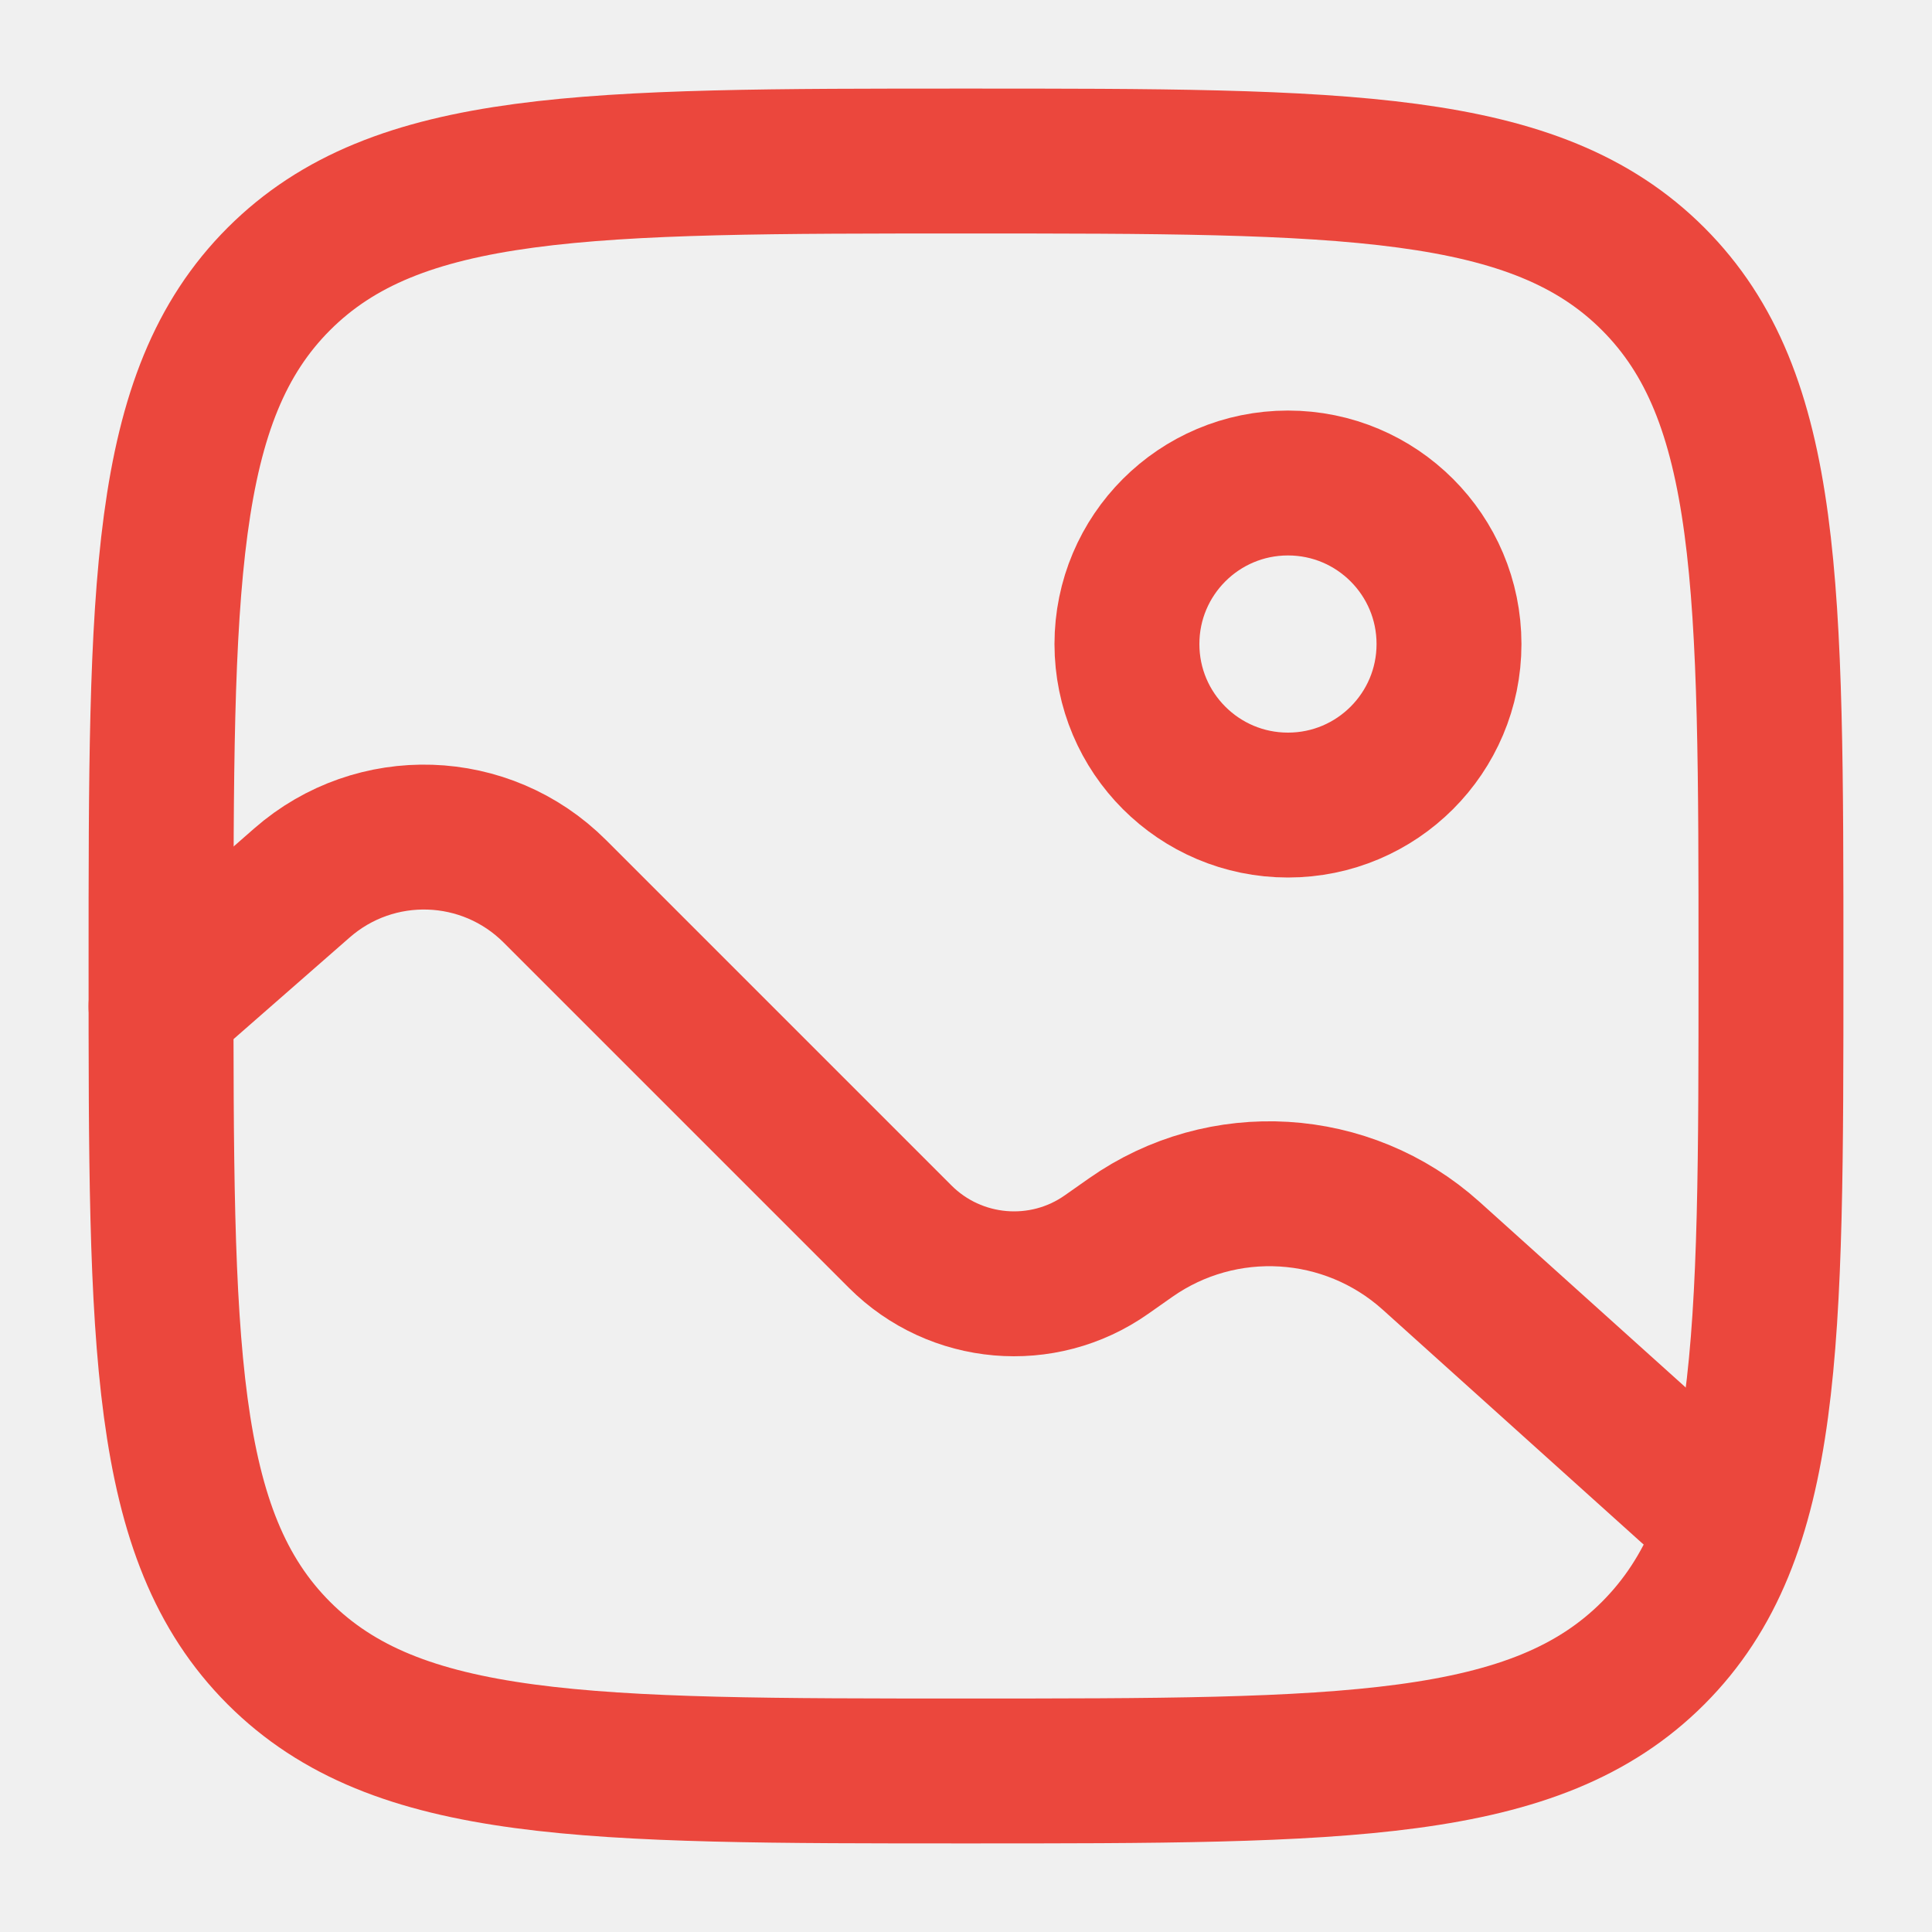
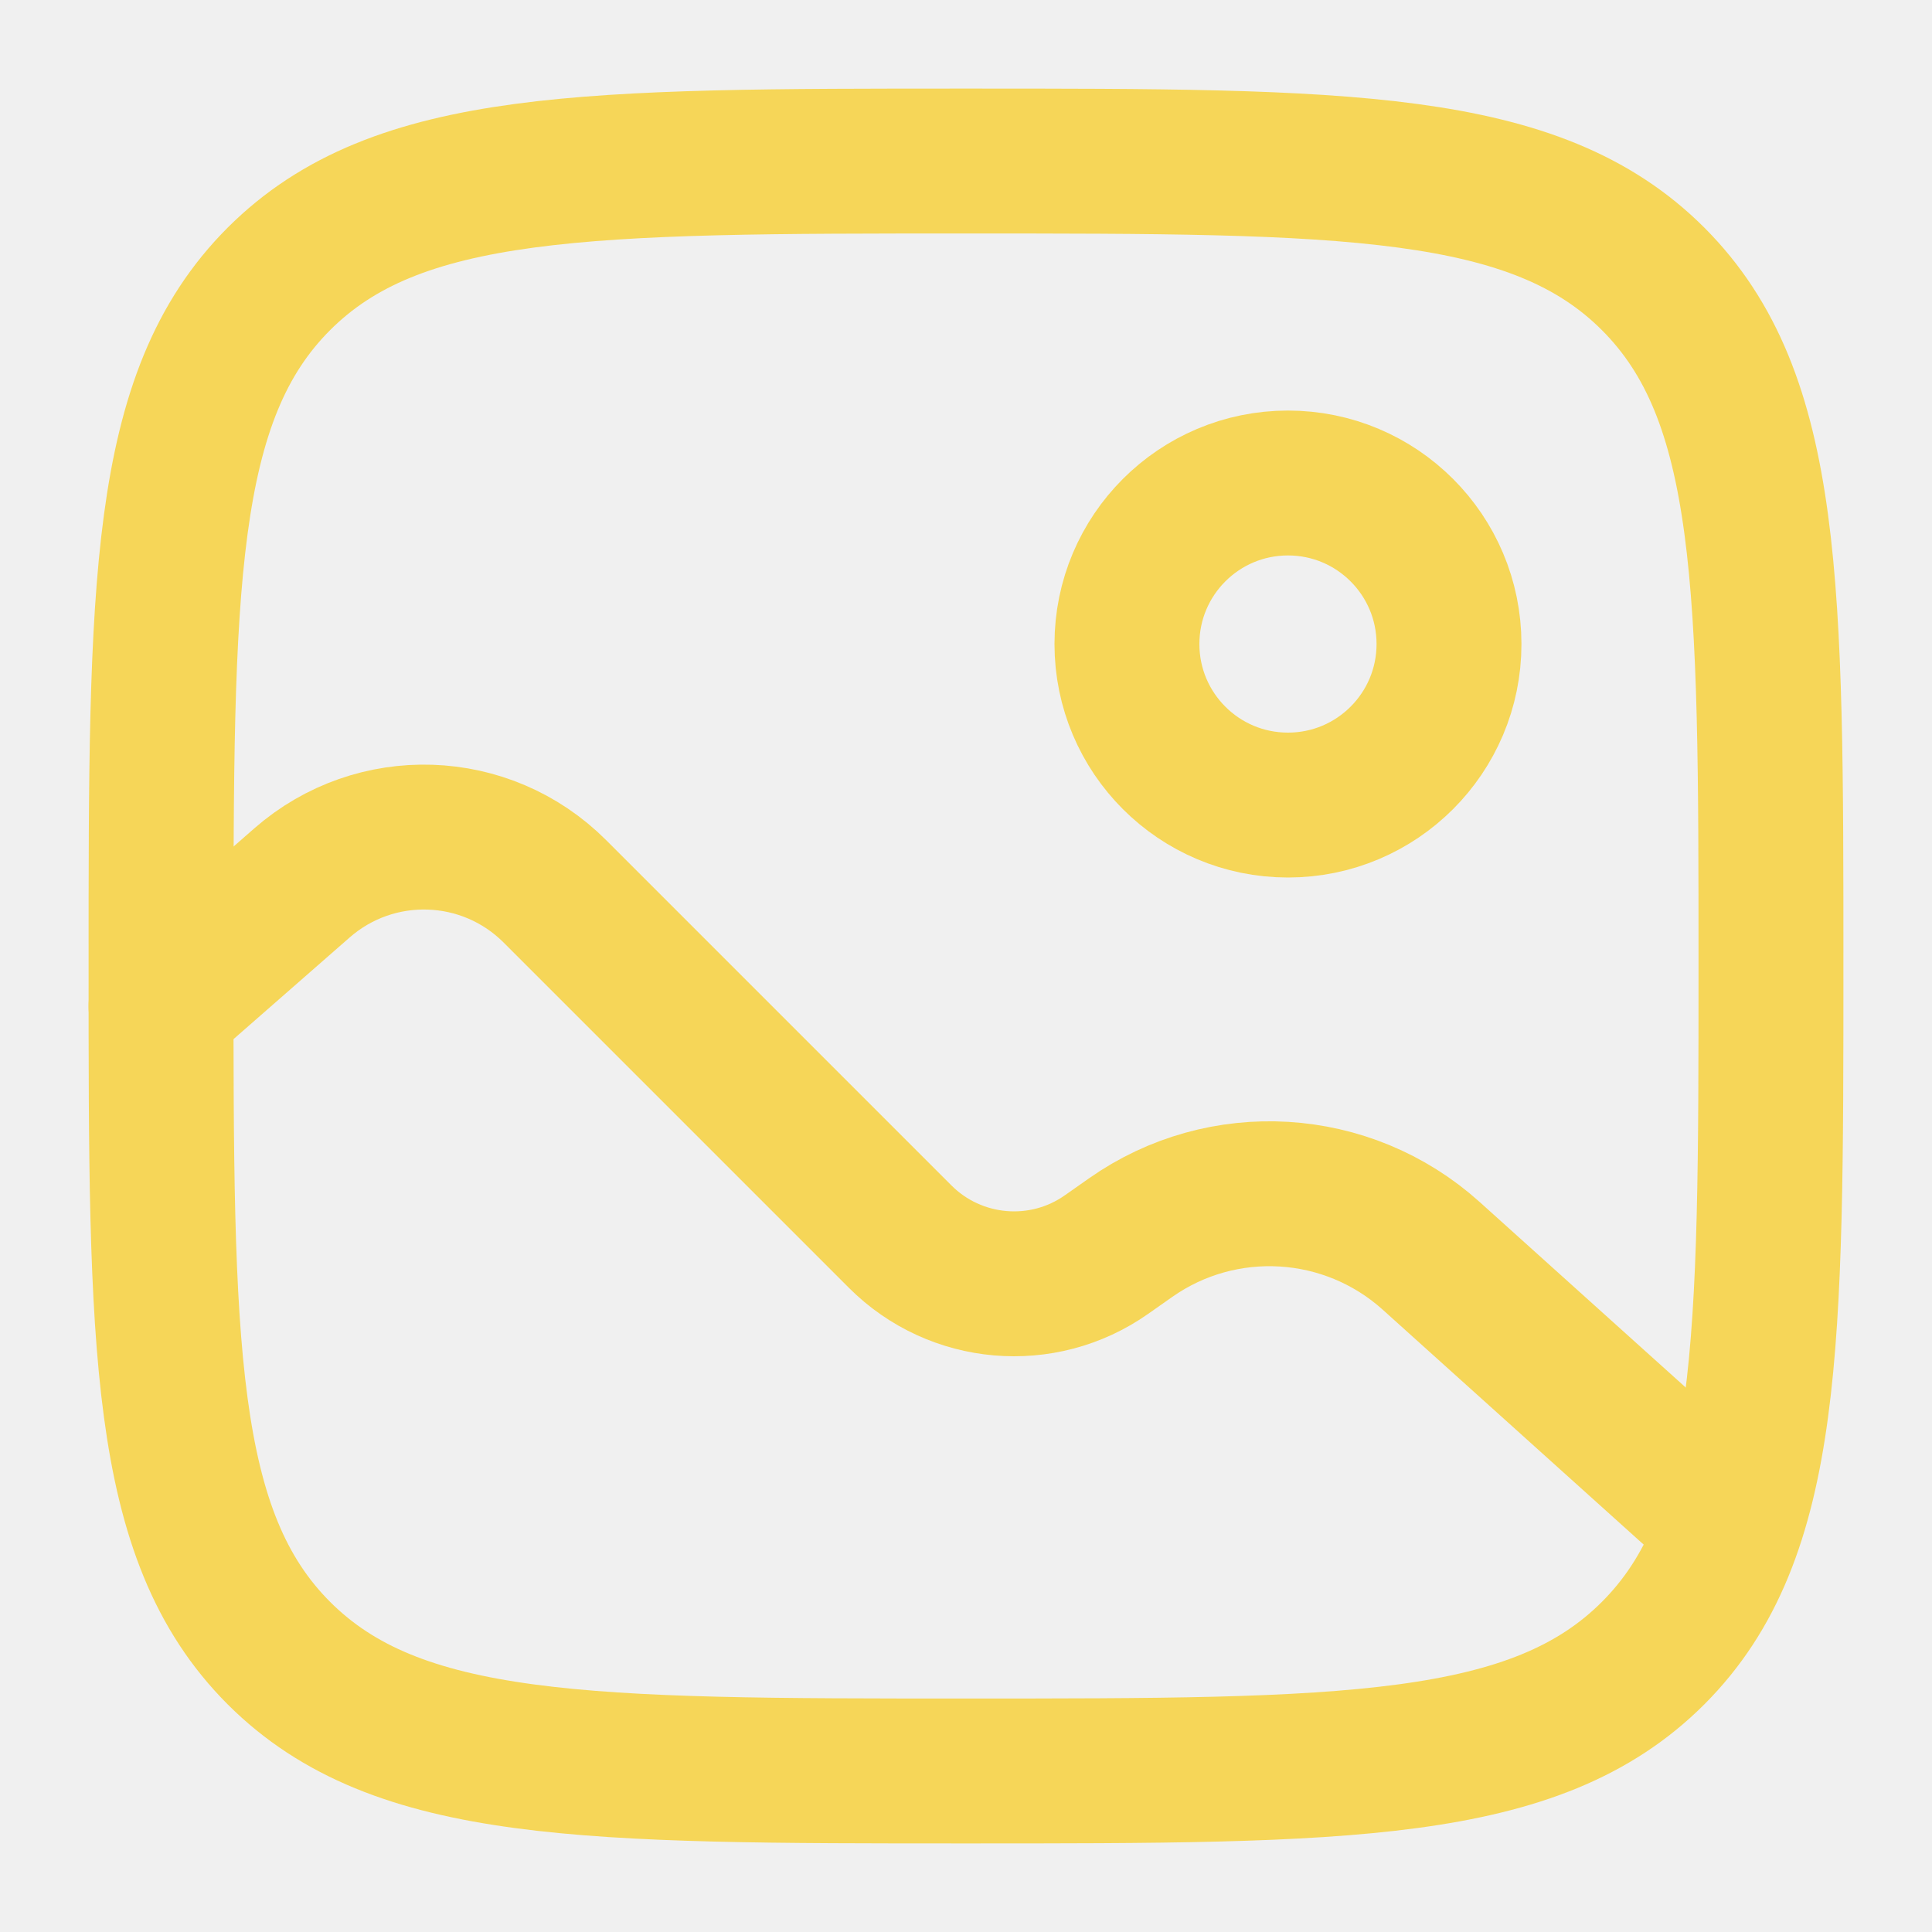
<svg xmlns="http://www.w3.org/2000/svg" width="20" height="20" viewBox="0 0 20 20" fill="none">
  <g clip-path="url(#clip0_1607_406)">
-     <path d="M1.667 10C1.667 6.071 1.667 4.107 2.887 2.887C4.108 1.667 6.072 1.667 10 1.667C13.928 1.667 15.893 1.667 17.113 2.887C18.333 4.107 18.333 6.071 18.333 10C18.333 13.928 18.333 15.892 17.113 17.113C15.893 18.333 13.928 18.333 10 18.333C6.072 18.333 4.108 18.333 2.887 17.113C1.667 15.892 1.667 13.928 1.667 10Z" stroke="#EB473D" stroke-width="1.5" />
-     <circle cx="13.333" cy="6.667" r="1.667" stroke="#EB473D" stroke-width="1.5" />
-     <path d="M1.667 10.417L3.126 9.14C3.886 8.475 5.03 8.513 5.744 9.227L9.319 12.802C9.891 13.374 10.793 13.453 11.455 12.987L11.704 12.812C12.657 12.142 13.947 12.22 14.814 12.999L17.5 15.417" stroke="#EB473D" stroke-width="1.5" stroke-linecap="round" />
+     <path d="M1.667 10C1.667 6.071 1.667 4.107 2.887 2.887C4.108 1.667 6.072 1.667 10 1.667C13.928 1.667 15.893 1.667 17.113 2.887C18.333 4.107 18.333 6.071 18.333 10C18.333 13.928 18.333 15.892 17.113 17.113C15.893 18.333 13.928 18.333 10 18.333C6.072 18.333 4.108 18.333 2.887 17.113C1.667 15.892 1.667 13.928 1.667 10Z" stroke="#F6D658" stroke-width="1.5" />
+     <circle cx="13.333" cy="6.667" r="1.667" stroke="#F6D658" stroke-width="1.5" />
+     <path d="M1.667 10.417L3.126 9.14C3.886 8.475 5.03 8.513 5.744 9.227L9.319 12.802C9.891 13.374 10.793 13.453 11.455 12.987L11.704 12.812C12.657 12.142 13.947 12.22 14.814 12.999L17.5 15.417" stroke="#F6D658" stroke-width="1.5" stroke-linecap="round" />
  </g>
  <defs>
    <clipPath id="clip0_1607_406">
      <rect width="20" height="20" fill="white" />
    </clipPath>
  </defs>
</svg>
